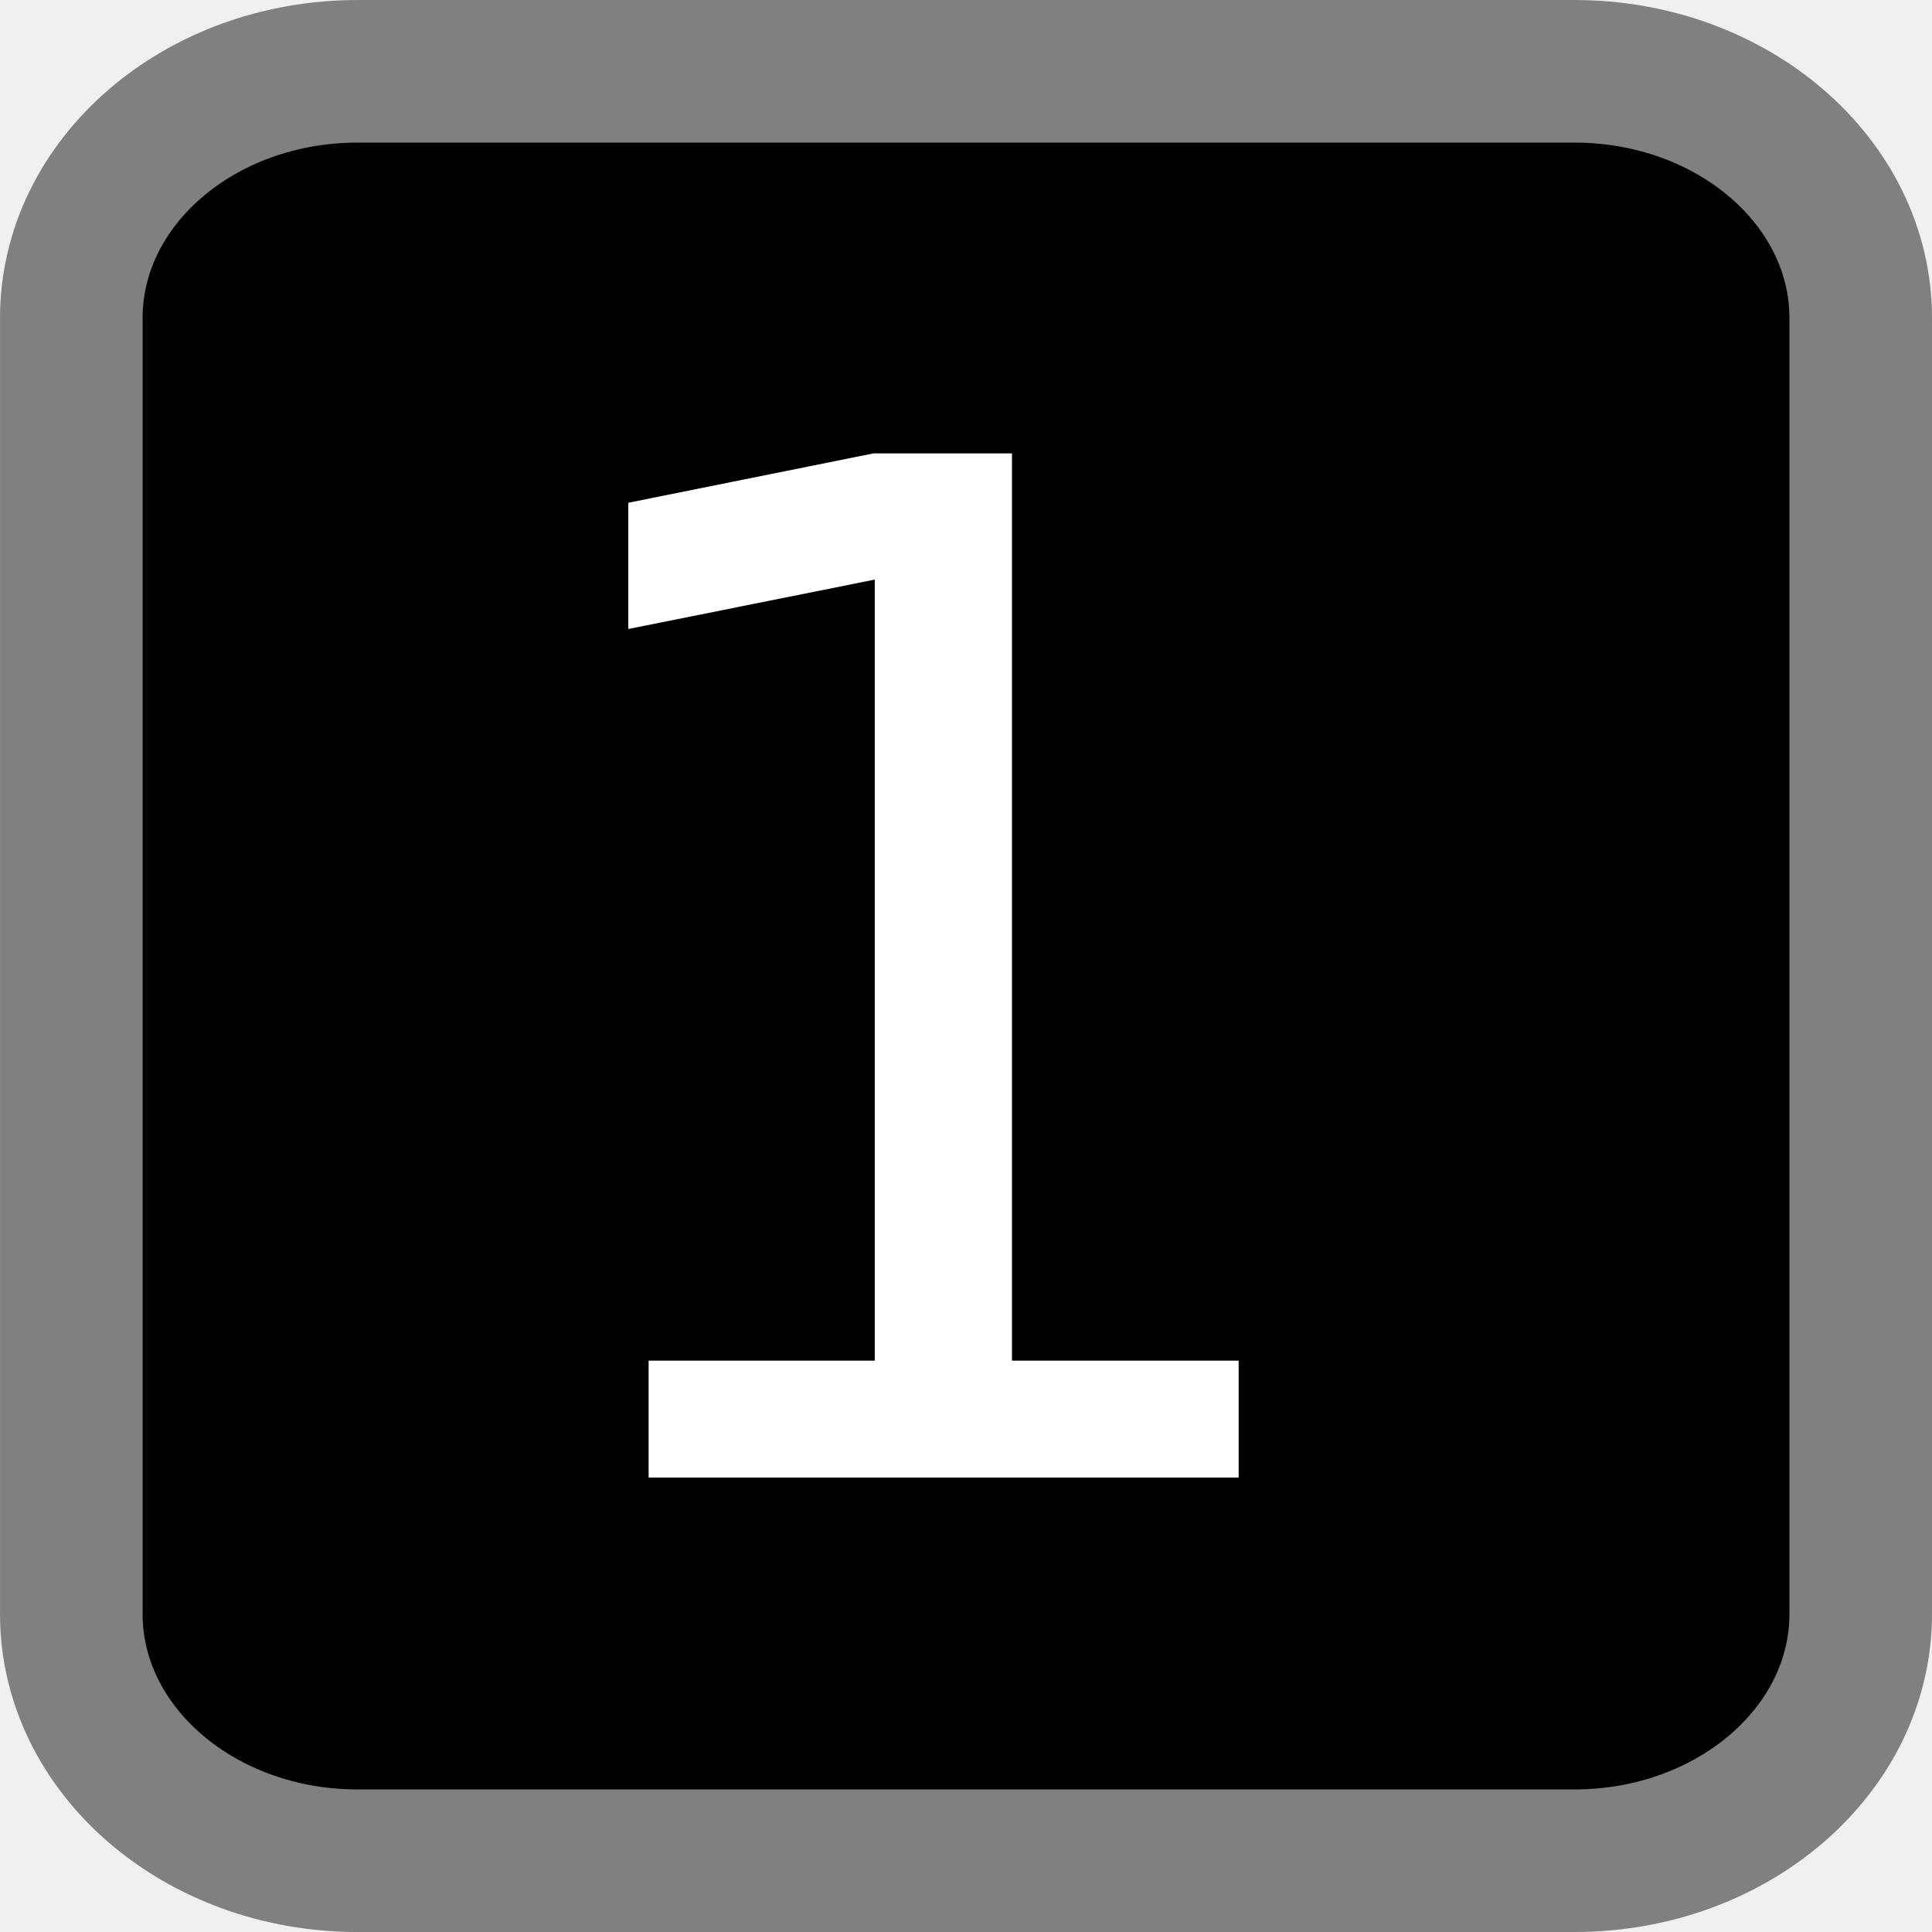
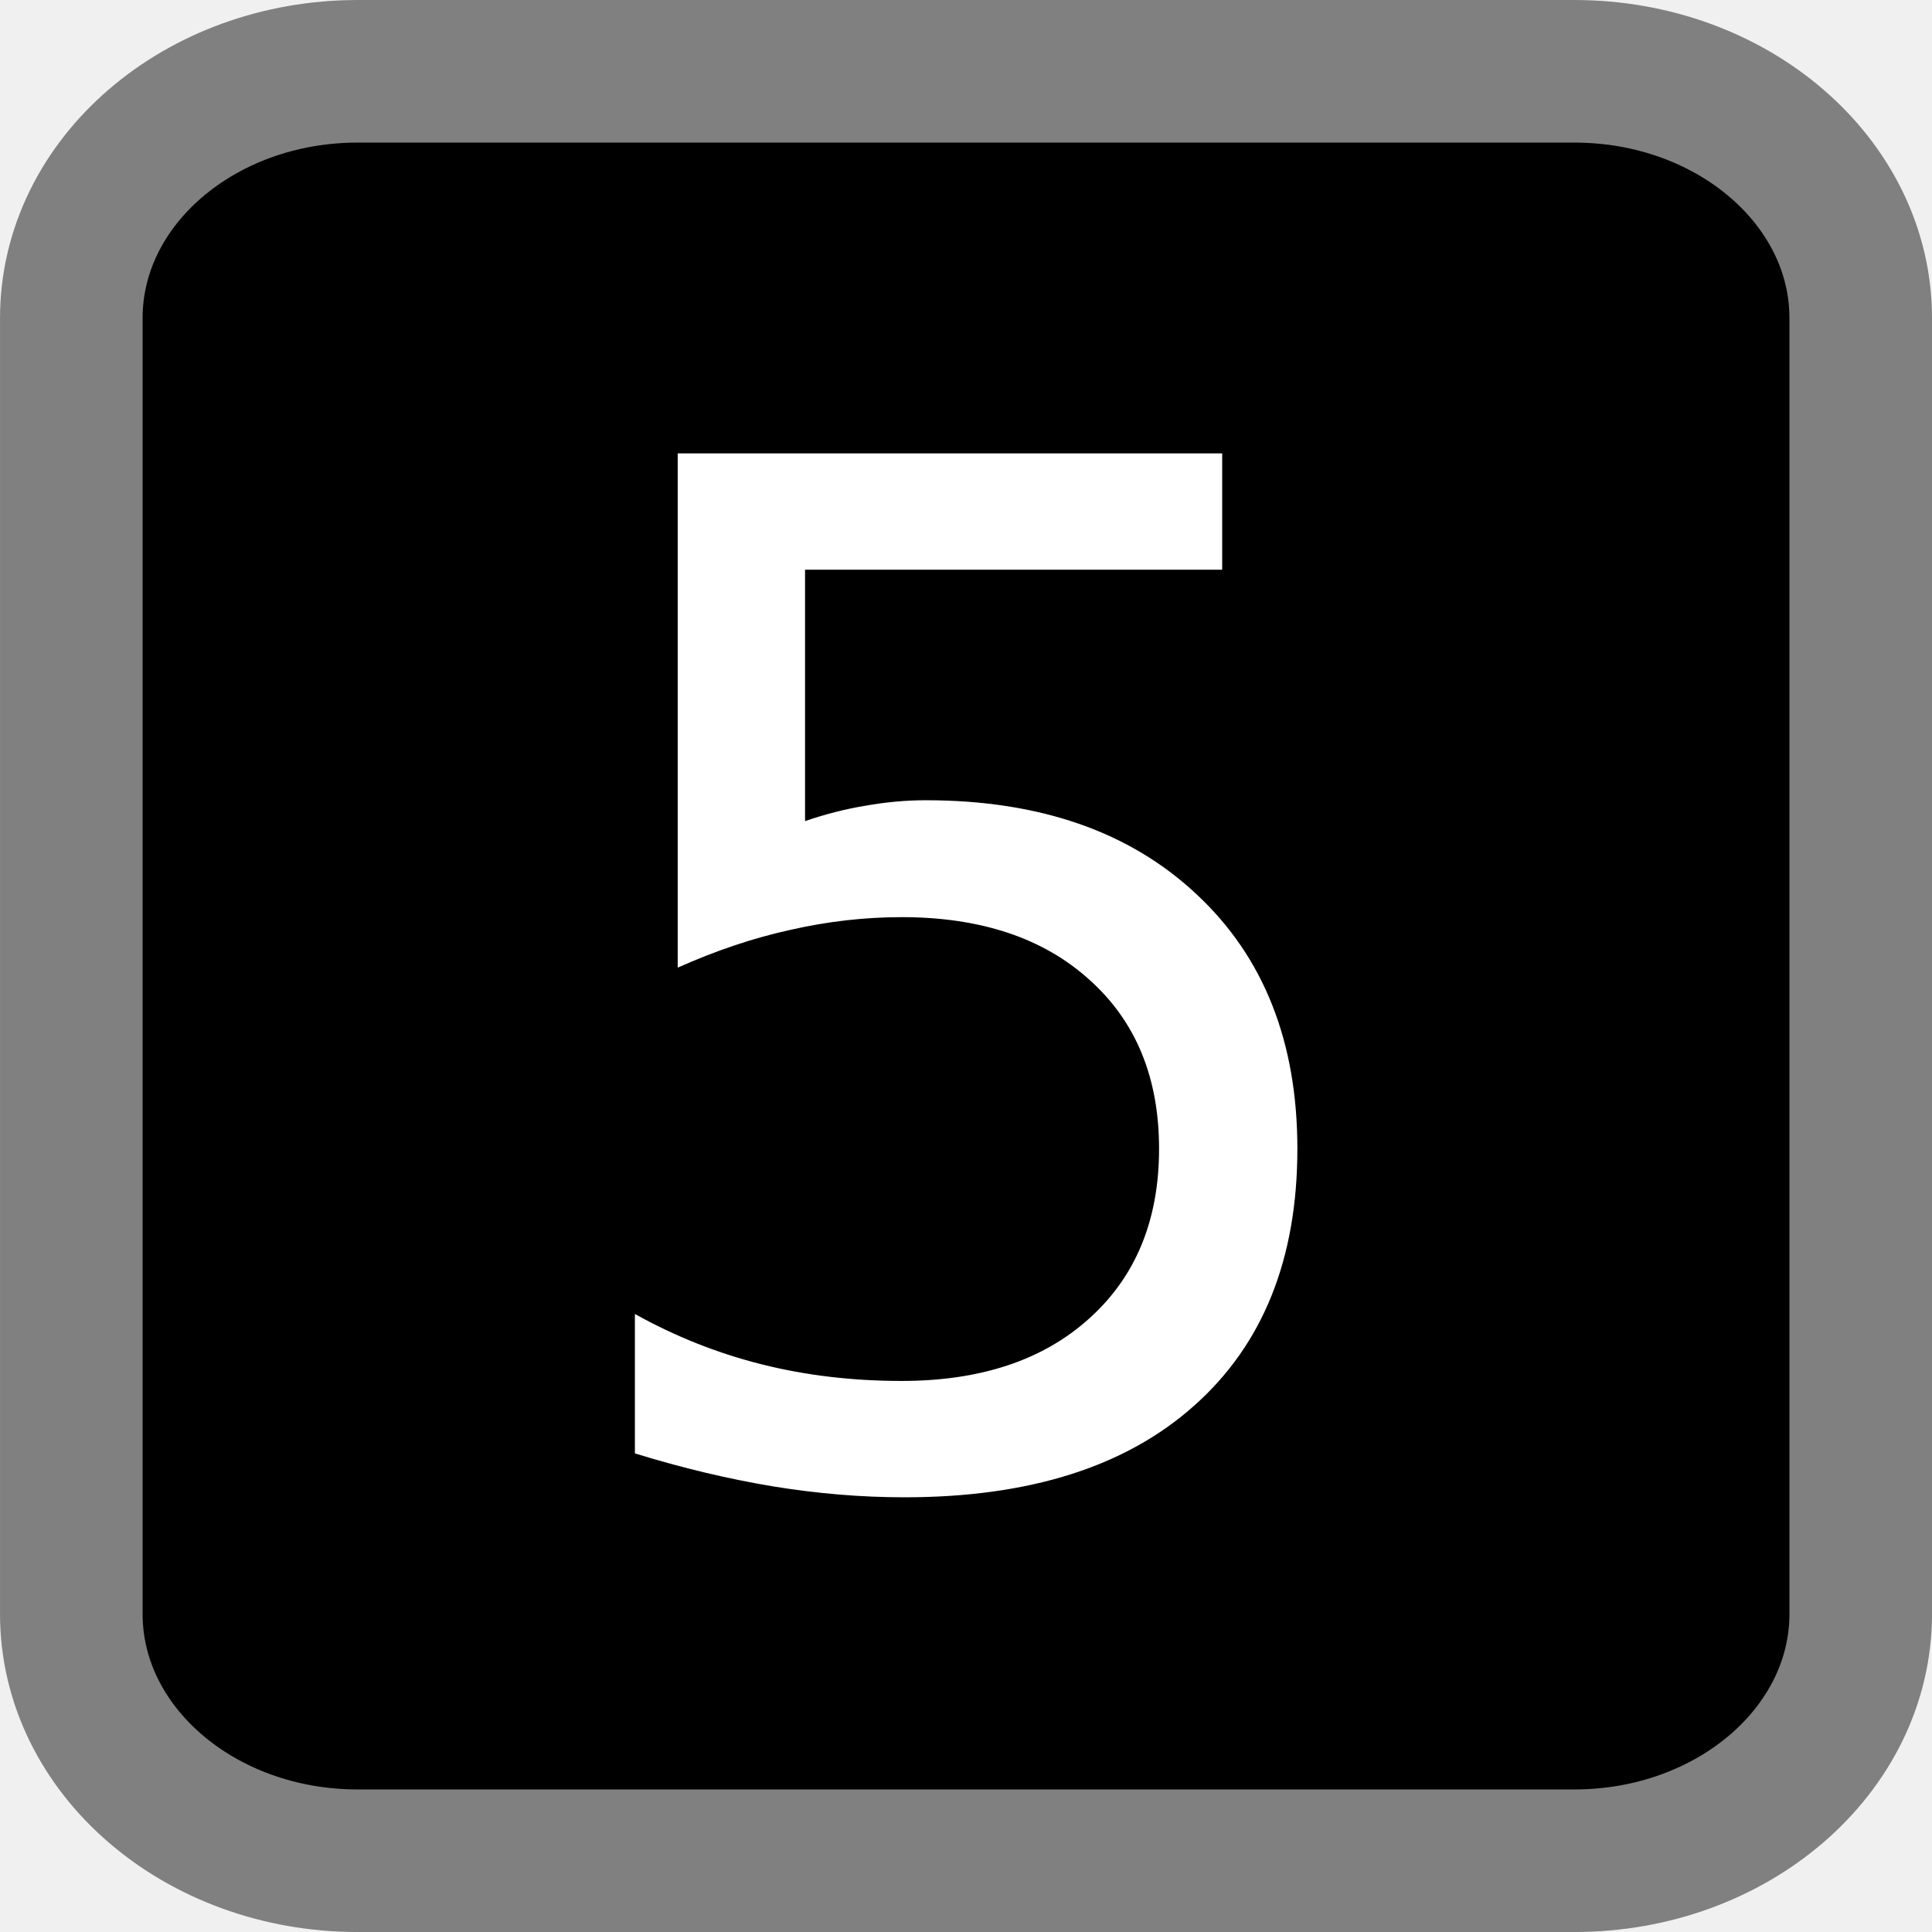
<svg xmlns="http://www.w3.org/2000/svg" version="1.0" width="55" height="55" id="svg2">
-   <defs id="defs4">
-     </defs>
-   <rect style="fill:#000000;fill-opacity:1;stroke:#808080;stroke-width:4.059;stroke-miterlimit:4;stroke-opacity:1;stroke-dasharray:none" id="rect2817" width="50.941" height="50.941" x="2.03" y="2.03" ry="7.026" rx="8.151" />
-   <text x="13.496" y="42.061" id="text2394" xml:space="preserve" style="font-size:40px;font-style:normal;font-weight:normal;fill:#ffffff;fill-opacity:1;stroke:none;stroke-width:1px;stroke-linecap:butt;stroke-linejoin:miter;stroke-opacity:1;font-family:Bitstream Vera Sans">
-     <tspan x="13.496" y="42.061" id="tspan2396">1</tspan>
+   <defs id="defs4" />
+   <rect width="50.941" height="50.941" rx="8.151" ry="7.026" x="2.03" y="2.03" id="rect2817" style="fill:#000000;fill-opacity:1;stroke:#808080;stroke-width:4.059;stroke-miterlimit:4;stroke-opacity:1;stroke-dasharray:none" />
+   <text x="14.98" y="42.061" id="text2394" xml:space="preserve" style="font-size:40px;font-style:normal;font-weight:normal;fill:#ffffff;fill-opacity:1;stroke:none;font-family:Bitstream Vera Sans">
+     <tspan x="14.98" y="42.061" id="tspan2396">5</tspan>
  </text>
</svg>
